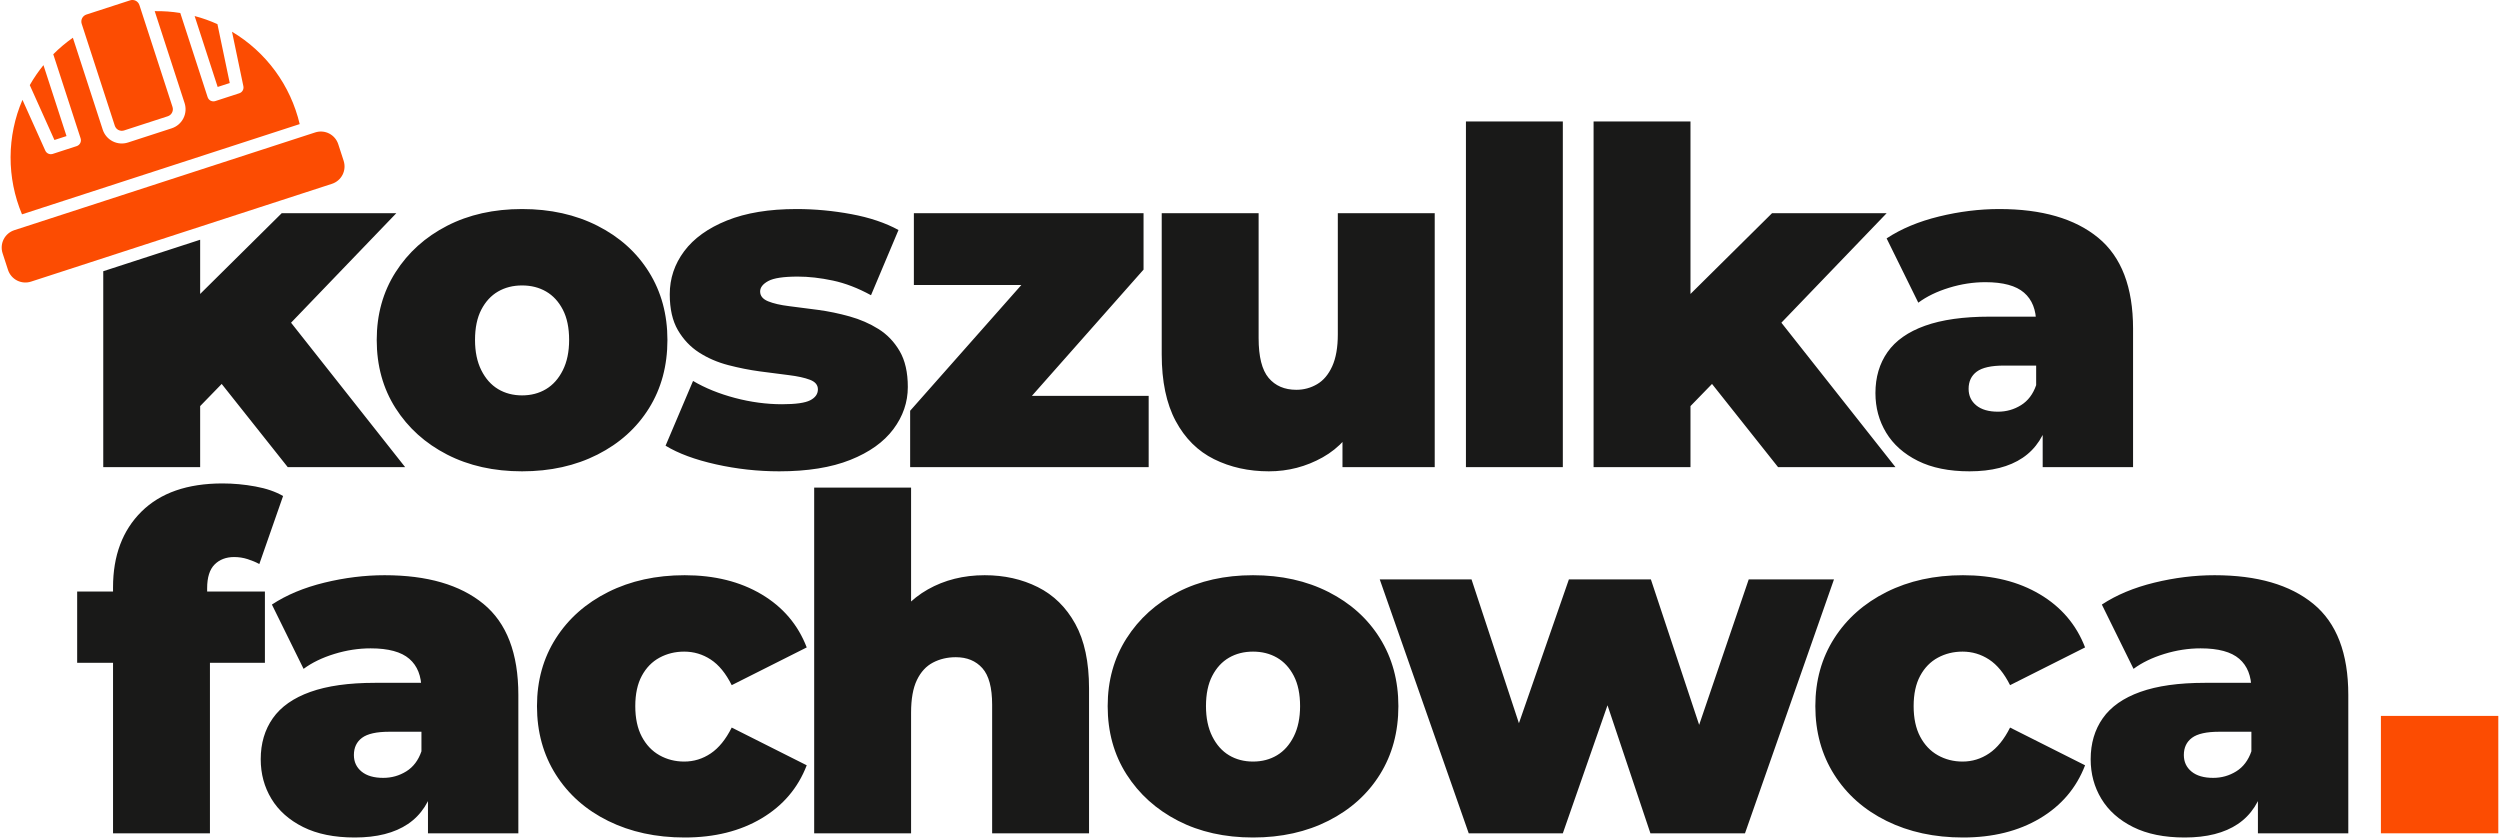
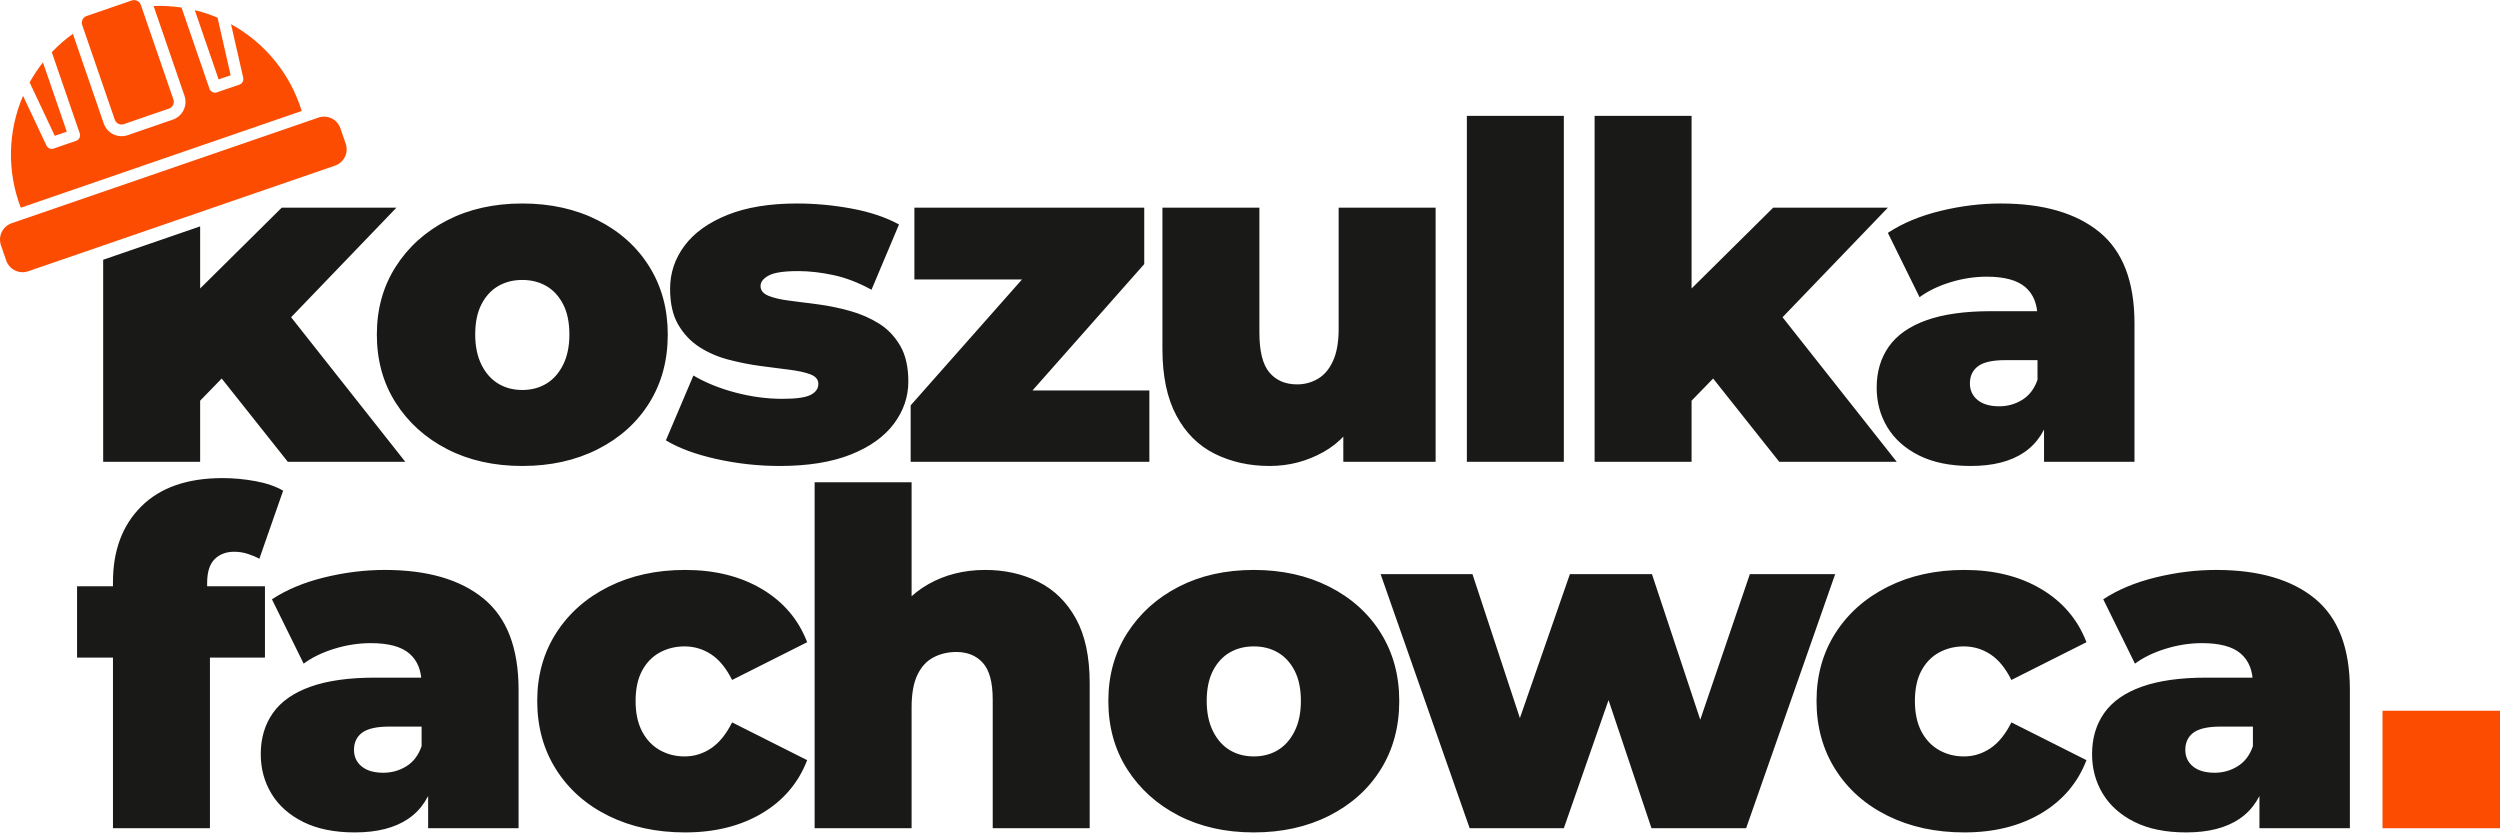
- <svg xmlns="http://www.w3.org/2000/svg" viewBox="-218.0 -1002.7 5359.0 1797.7" width="1000" height="335" role="img" aria-label="Koszulka Fachowca">
+ <svg xmlns="http://www.w3.org/2000/svg" viewBox="-221.3 -990.3 5362.3 1785.3" width="1000" height="333" role="img" aria-label="Koszulka Fachowca">
  <g fill="#191918">
-     <path d="M173.0 -95.0 L178.0 -342.0 L383.0 -545.0 L629.0 -545.0 L381.0 -287.0 L277.0 -202.0 Z M0.0 0.0 L0.0 -420.5 L208.0 -488.1 L208.0 0.0 Z M396.0 0.0 L238.0 -199.0 L366.0 -357.0 L648.0 0.0 Z M899.0 9.0Q808.0 9.0 738.0 -27.0Q668.0 -63.0 627.5 -126.5Q587.0 -190.0 587.0 -273.0Q587.0 -355.0 627.5 -418.5Q668.0 -482.0 738.0 -518.0Q808.0 -554.0 899.0 -554.0Q990.0 -554.0 1061.0 -518.0Q1132.0 -482.0 1171.5 -418.5Q1211.0 -355.0 1211.0 -273.0Q1211.0 -190.0 1171.5 -126.5Q1132.0 -63.0 1061.0 -27.0Q990.0 9.0 899.0 9.0ZM899.0 -154.0Q928.0 -154.0 950.5 -167.5Q973.0 -181.0 986.5 -208.0Q1000.0 -235.0 1000.0 -273.0Q1000.0 -312.0 986.5 -338.0Q973.0 -364.0 950.5 -377.0Q928.0 -390.0 899.0 -390.0Q870.0 -390.0 847.5 -377.0Q825.0 -364.0 811.5 -338.0Q798.0 -312.0 798.0 -273.0Q798.0 -235.0 811.5 -208.0Q825.0 -181.0 847.5 -167.5Q870.0 -154.0 899.0 -154.0Z M1451.0 9.0Q1382.0 9.0 1315.0 -6.0Q1248.0 -21.0 1207.0 -46.0L1266.0 -185.0Q1305.0 -162.0 1356.0 -148.5Q1407.0 -135.0 1457.0 -135.0Q1501.0 -135.0 1517.5 -143.5Q1534.0 -152.0 1534.0 -167.0Q1534.0 -181.0 1517.0 -187.5Q1500.0 -194.0 1471.5 -197.5Q1443.0 -201.0 1409.5 -205.5Q1376.0 -210.0 1341.5 -219.0Q1307.0 -228.0 1279.0 -246.0Q1251.0 -264.0 1233.5 -294.0Q1216.0 -324.0 1216.0 -371.0Q1216.0 -422.0 1247.0 -463.5Q1278.0 -505.0 1339.0 -529.5Q1400.0 -554.0 1488.0 -554.0Q1547.0 -554.0 1606.0 -543.0Q1665.0 -532.0 1707.0 -509.0L1648.0 -369.0Q1606.0 -392.0 1566.0 -400.5Q1526.0 -409.0 1491.0 -409.0Q1445.0 -409.0 1427.5 -399.5Q1410.0 -390.0 1410.0 -377.0Q1410.0 -363.0 1427.0 -356.0Q1444.0 -349.0 1472.5 -345.5Q1501.0 -342.0 1534.5 -337.5Q1568.0 -333.0 1602.0 -323.5Q1636.0 -314.0 1664.0 -296.5Q1692.0 -279.0 1709.5 -249.0Q1727.0 -219.0 1727.0 -172.0Q1727.0 -123.0 1696.0 -81.5Q1665.0 -40.0 1603.5 -15.5Q1542.0 9.0 1451.0 9.0Z M1732.0 0.0V-121.0L2030.0 -458.0L2065.0 -391.0H1740.0V-545.0H2233.0V-424.0L1935.0 -87.0L1900.0 -153.0H2244.0V0.0Z M2502.0 9.0Q2437.0 9.0 2384.5 -17.0Q2332.0 -43.0 2302.0 -99.0Q2272.0 -155.0 2272.0 -242.0V-545.0H2480.0V-277.0Q2480.0 -217.0 2501.5 -191.5Q2523.0 -166.0 2561.0 -166.0Q2585.0 -166.0 2605.5 -178.0Q2626.0 -190.0 2638.0 -216.5Q2650.0 -243.0 2650.0 -285.0V-545.0H2858.0V0.0H2660.0V-156.0L2699.0 -112.0Q2671.0 -51.0 2617.5 -21.0Q2564.0 9.0 2502.0 9.0Z M2925.0 0.0V-742.0H3133.0V0.0Z M3372.0 -95.0 3377.0 -342.0 3582.0 -545.0H3828.0L3580.0 -287.0L3476.0 -202.0ZM3199.0 0.0V-742.0H3407.0V0.0ZM3595.0 0.0 3437.0 -199.0 3565.0 -357.0 3847.0 0.0Z M4163.0 0.0V-99.0L4149.0 -124.0V-309.0Q4149.0 -352.0 4123.0 -374.5Q4097.0 -397.0 4040.0 -397.0Q4001.0 -397.0 3962.0 -385.0Q3923.0 -373.0 3896.0 -353.0L3828.0 -491.0Q3875.0 -522.0 3940.5 -538.0Q4006.0 -554.0 4070.0 -554.0Q4207.0 -554.0 4282.0 -492.5Q4357.0 -431.0 4357.0 -297.0V0.0ZM4006.0 9.0Q3940.0 9.0 3895.0 -13.5Q3850.0 -36.0 3827.0 -74.0Q3804.0 -112.0 3804.0 -159.0Q3804.0 -210.0 3830.0 -247.0Q3856.0 -284.0 3910.5 -303.5Q3965.0 -323.0 4049.0 -323.0H4170.0V-218.0H4080.0Q4039.0 -218.0 4021.5 -205.0Q4004.0 -192.0 4004.0 -168.0Q4004.0 -146.0 4020.5 -132.5Q4037.0 -119.0 4067.0 -119.0Q4094.0 -119.0 4116.5 -133.0Q4139.0 -147.0 4149.0 -176.0L4177.0 -108.0Q4163.0 -49.0 4120.0 -20.0Q4077.0 9.0 4006.0 9.0Z" />
+     <path d="M173.0 -95.0 L178.0 -342.0 L383.0 -545.0 L629.0 -545.0 L381.0 -287.0 L277.0 -202.0 Z M0.0 0.0 L0.0 -433.3 L208.0 -504.9 L208.0 0.0 Z M396.0 0.0 L238.0 -199.0 L366.0 -357.0 L648.0 0.0 Z M899.0 9.0Q808.0 9.0 738.0 -27.0Q668.0 -63.0 627.5 -126.5Q587.0 -190.0 587.0 -273.0Q587.0 -355.0 627.5 -418.5Q668.0 -482.0 738.0 -518.0Q808.0 -554.0 899.0 -554.0Q990.0 -554.0 1061.0 -518.0Q1132.0 -482.0 1171.5 -418.5Q1211.0 -355.0 1211.0 -273.0Q1211.0 -190.0 1171.5 -126.5Q1132.0 -63.0 1061.0 -27.0Q990.0 9.0 899.0 9.0ZM899.0 -154.0Q928.0 -154.0 950.5 -167.5Q973.0 -181.0 986.5 -208.0Q1000.0 -235.0 1000.0 -273.0Q1000.0 -312.0 986.5 -338.0Q973.0 -364.0 950.5 -377.0Q928.0 -390.0 899.0 -390.0Q870.0 -390.0 847.5 -377.0Q825.0 -364.0 811.5 -338.0Q798.0 -312.0 798.0 -273.0Q798.0 -235.0 811.5 -208.0Q825.0 -181.0 847.5 -167.5Q870.0 -154.0 899.0 -154.0Z M1451.0 9.0Q1382.0 9.0 1315.0 -6.0Q1248.0 -21.0 1207.0 -46.0L1266.0 -185.0Q1305.0 -162.0 1356.0 -148.5Q1407.0 -135.0 1457.0 -135.0Q1501.0 -135.0 1517.5 -143.5Q1534.0 -152.0 1534.0 -167.0Q1534.0 -181.0 1517.0 -187.5Q1500.0 -194.0 1471.5 -197.5Q1443.0 -201.0 1409.5 -205.5Q1376.0 -210.0 1341.5 -219.0Q1307.0 -228.0 1279.0 -246.0Q1251.0 -264.0 1233.5 -294.0Q1216.0 -324.0 1216.0 -371.0Q1216.0 -422.0 1247.0 -463.5Q1278.0 -505.0 1339.0 -529.5Q1400.0 -554.0 1488.0 -554.0Q1547.0 -554.0 1606.0 -543.0Q1665.0 -532.0 1707.0 -509.0L1648.0 -369.0Q1606.0 -392.0 1566.0 -400.5Q1526.0 -409.0 1491.0 -409.0Q1445.0 -409.0 1427.5 -399.5Q1410.0 -390.0 1410.0 -377.0Q1410.0 -363.0 1427.0 -356.0Q1444.0 -349.0 1472.5 -345.5Q1501.0 -342.0 1534.5 -337.5Q1568.0 -333.0 1602.0 -323.5Q1636.0 -314.0 1664.0 -296.5Q1692.0 -279.0 1709.5 -249.0Q1727.0 -219.0 1727.0 -172.0Q1727.0 -123.0 1696.0 -81.5Q1665.0 -40.0 1603.5 -15.5Q1542.0 9.0 1451.0 9.0Z M1732.0 0.0V-121.0L2030.0 -458.0L2065.0 -391.0H1740.0V-545.0H2233.0V-424.0L1935.0 -87.0L1900.0 -153.0H2244.0V0.0Z M2502.0 9.0Q2437.0 9.0 2384.5 -17.0Q2332.0 -43.0 2302.0 -99.0Q2272.0 -155.0 2272.0 -242.0V-545.0H2480.0V-277.0Q2480.0 -217.0 2501.5 -191.5Q2523.0 -166.0 2561.0 -166.0Q2585.0 -166.0 2605.5 -178.0Q2626.0 -190.0 2638.0 -216.5Q2650.0 -243.0 2650.0 -285.0V-545.0H2858.0V0.0H2660.0V-156.0L2699.0 -112.0Q2671.0 -51.0 2617.5 -21.0Q2564.0 9.0 2502.0 9.0Z M2925.0 0.0V-742.0H3133.0V0.0Z M3372.0 -95.0 3377.0 -342.0 3582.0 -545.0H3828.0L3580.0 -287.0L3476.0 -202.0ZM3199.0 0.0V-742.0H3407.0V0.0ZM3595.0 0.0 3437.0 -199.0 3565.0 -357.0 3847.0 0.0Z M4163.0 0.0V-99.0L4149.0 -124.0V-309.0Q4149.0 -352.0 4123.0 -374.5Q4097.0 -397.0 4040.0 -397.0Q4001.0 -397.0 3962.0 -385.0Q3923.0 -373.0 3896.0 -353.0L3828.0 -491.0Q3875.0 -522.0 3940.5 -538.0Q4006.0 -554.0 4070.0 -554.0Q4207.0 -554.0 4282.0 -492.5Q4357.0 -431.0 4357.0 -297.0V0.0ZM4006.0 9.0Q3940.0 9.0 3895.0 -13.5Q3850.0 -36.0 3827.0 -74.0Q3804.0 -112.0 3804.0 -159.0Q3804.0 -210.0 3830.0 -247.0Q3856.0 -284.0 3910.5 -303.5Q3965.0 -323.0 4049.0 -323.0H4170.0V-218.0H4080.0Q4039.0 -218.0 4021.5 -205.0Q4004.0 -192.0 4004.0 -168.0Q4004.0 -146.0 4020.5 -132.5Q4037.0 -119.0 4067.0 -119.0Q4094.0 -119.0 4116.5 -133.0Q4139.0 -147.0 4149.0 -176.0L4177.0 -108.0Q4163.0 -49.0 4120.0 -20.0Q4077.0 9.0 4006.0 9.0Z" />
    <path d="M21.0 786.0V258.0Q21.0 156.0 82.0 95.5Q143.0 35.0 256.0 35.0Q291.0 35.0 326.5 41.5Q362.0 48.0 386.0 62.0L335.0 208.0Q324.0 202.0 310.0 197.5Q296.0 193.0 281.0 193.0Q255.0 193.0 239.0 209.0Q223.0 225.0 223.0 260.0V292.0L229.0 379.0V786.0ZM-56.0 420.0V267.0H347.0V420.0Z M697.0 786.0V687.0L683.0 662.0V477.0Q683.0 434.0 657.0 411.5Q631.0 389.0 574.0 389.0Q535.0 389.0 496.0 401.0Q457.0 413.0 430.0 433.0L362.0 295.0Q409.0 264.0 474.5 248.0Q540.0 232.0 604.0 232.0Q741.0 232.0 816.0 293.5Q891.0 355.0 891.0 489.0V786.0ZM540.0 795.0Q474.0 795.0 429.0 772.5Q384.0 750.0 361.0 712.0Q338.0 674.0 338.0 627.0Q338.0 576.0 364.0 539.0Q390.0 502.0 444.5 482.5Q499.0 463.0 583.0 463.0H704.0V568.0H614.0Q573.0 568.0 555.5 581.0Q538.0 594.0 538.0 618.0Q538.0 640.0 554.5 653.5Q571.0 667.0 601.0 667.0Q628.0 667.0 650.5 653.0Q673.0 639.0 683.0 610.0L711.0 678.0Q697.0 737.0 654.0 766.0Q611.0 795.0 540.0 795.0Z M1248.0 795.0Q1156.0 795.0 1084.0 759.5Q1012.0 724.0 971.5 660.0Q931.0 596.0 931.0 513.0Q931.0 431.0 971.5 367.5Q1012.0 304.0 1084.0 268.0Q1156.0 232.0 1248.0 232.0Q1344.0 232.0 1413.0 273.0Q1482.0 314.0 1510.0 387.0L1349.0 468.0Q1330.0 430.0 1304.0 413.0Q1278.0 396.0 1247.0 396.0Q1218.0 396.0 1194.0 409.0Q1170.0 422.0 1156.0 448.0Q1142.0 474.0 1142.0 513.0Q1142.0 552.0 1156.0 578.5Q1170.0 605.0 1194.0 618.5Q1218.0 632.0 1247.0 632.0Q1278.0 632.0 1304.0 614.5Q1330.0 597.0 1349.0 559.0L1510.0 640.0Q1482.0 713.0 1413.0 754.0Q1344.0 795.0 1248.0 795.0Z M1526.0 786.0V44.0H1734.0V399.0L1685.0 353.0Q1716.0 293.0 1770.0 262.5Q1824.0 232.0 1892.0 232.0Q1955.0 232.0 2006.0 257.5Q2057.0 283.0 2086.5 336.5Q2116.0 390.0 2116.0 475.0V786.0H1908.0V510.0Q1908.0 455.0 1887.0 431.5Q1866.0 408.0 1830.0 408.0Q1803.0 408.0 1781.0 419.5Q1759.0 431.0 1746.5 457.0Q1734.0 483.0 1734.0 527.0V786.0Z M2468.0 795.0Q2377.0 795.0 2307.0 759.0Q2237.0 723.0 2196.5 659.5Q2156.0 596.0 2156.0 513.0Q2156.0 431.0 2196.5 367.5Q2237.0 304.0 2307.0 268.0Q2377.0 232.0 2468.0 232.0Q2559.0 232.0 2630.0 268.0Q2701.0 304.0 2740.5 367.5Q2780.0 431.0 2780.0 513.0Q2780.0 596.0 2740.5 659.5Q2701.0 723.0 2630.0 759.0Q2559.0 795.0 2468.0 795.0ZM2468.0 632.0Q2497.0 632.0 2519.5 618.5Q2542.0 605.0 2555.5 578.0Q2569.0 551.0 2569.0 513.0Q2569.0 474.0 2555.5 448.0Q2542.0 422.0 2519.5 409.0Q2497.0 396.0 2468.0 396.0Q2439.0 396.0 2416.5 409.0Q2394.0 422.0 2380.5 448.0Q2367.0 474.0 2367.0 513.0Q2367.0 551.0 2380.5 578.0Q2394.0 605.0 2416.5 618.5Q2439.0 632.0 2468.0 632.0Z M2931.0 786.0 2740.0 241.0H2937.0L3085.0 690.0H2990.0L3146.0 241.0H3322.0L3471.0 690.0H3379.0L3532.0 241.0H3715.0L3524.0 786.0H3321.0L3199.0 422.0H3260.0L3133.0 786.0Z M3992.0 795.0Q3900.0 795.0 3828.0 759.5Q3756.0 724.0 3715.5 660.0Q3675.0 596.0 3675.0 513.0Q3675.0 431.0 3715.5 367.5Q3756.0 304.0 3828.0 268.0Q3900.0 232.0 3992.0 232.0Q4088.0 232.0 4157.0 273.0Q4226.0 314.0 4254.0 387.0L4093.0 468.0Q4074.0 430.0 4048.0 413.0Q4022.0 396.0 3991.0 396.0Q3962.0 396.0 3938.0 409.0Q3914.0 422.0 3900.0 448.0Q3886.0 474.0 3886.0 513.0Q3886.0 552.0 3900.0 578.5Q3914.0 605.0 3938.0 618.5Q3962.0 632.0 3991.0 632.0Q4022.0 632.0 4048.0 614.5Q4074.0 597.0 4093.0 559.0L4254.0 640.0Q4226.0 713.0 4157.0 754.0Q4088.0 795.0 3992.0 795.0Z M4625.0 786.0V687.0L4611.0 662.0V477.0Q4611.0 434.0 4585.0 411.5Q4559.0 389.0 4502.0 389.0Q4463.0 389.0 4424.0 401.0Q4385.0 413.0 4358.0 433.0L4290.0 295.0Q4337.0 264.0 4402.5 248.0Q4468.0 232.0 4532.0 232.0Q4669.0 232.0 4744.0 293.5Q4819.0 355.0 4819.0 489.0V786.0ZM4468.0 795.0Q4402.0 795.0 4357.0 772.5Q4312.0 750.0 4289.0 712.0Q4266.0 674.0 4266.0 627.0Q4266.0 576.0 4292.0 539.0Q4318.0 502.0 4372.5 482.5Q4427.0 463.0 4511.0 463.0H4632.0V568.0H4542.0Q4501.0 568.0 4483.5 581.0Q4466.0 594.0 4466.0 618.0Q4466.0 640.0 4482.5 653.5Q4499.0 667.0 4529.0 667.0Q4556.0 667.0 4578.5 653.0Q4601.0 639.0 4611.0 610.0L4639.0 678.0Q4625.0 737.0 4582.0 766.0Q4539.0 795.0 4468.0 795.0Z" />
  </g>
  <path d="M4889.0 786.0 L5141.0 786.0 L5141.0 534.0 L4889.0 534.0 Z" fill="#FC4C02" />
-   <g transform="translate(-218.0 -396.3) scale(5.45 -5.45)">
-     <path d="M11.56 0.35L130.06 38.86C131.87 39.45 133.38 40.73 134.25 42.43C135.12 44.14 135.27 46.11 134.68 47.93L132.55 54.49C131.96 56.31 130.67 57.81 128.97 58.68C127.27 59.55 125.29 59.7 123.48 59.11L4.98 20.61C3.16 20.02 1.65 18.73 0.78 17.03C-0.08 15.33 -0.24 13.35 0.35 11.54L2.48 4.98C3.07 3.16 4.36 1.65 6.06 0.78C7.76 -0.08 9.74 -0.24 11.56 0.35ZM8 26.85L117.37 62.39C115.59 69.93 112.32 77.04 107.74 83.29C103.16 89.54 97.37 94.8 90.71 98.77L95.19 77.3C95.31 76.72 95.21 76.12 94.92 75.61C94.62 75.1 94.15 74.71 93.58 74.53L84.14 71.46C83.53 71.26 82.87 71.32 82.3 71.6C81.74 71.89 81.31 72.4 81.11 73L70.34 106.15C67.01 106.69 63.64 106.93 60.27 106.87L72.03 70.68C72.68 68.69 72.51 66.52 71.56 64.66C70.61 62.79 68.95 61.38 66.96 60.73L49.75 55.14C47.75 54.49 45.59 54.66 43.72 55.61C41.85 56.56 40.44 58.21 39.79 60.21L28.03 96.4C25.28 94.46 22.69 92.29 20.31 89.9L31.09 56.75C31.28 56.14 31.23 55.48 30.94 54.92C30.65 54.35 30.15 53.92 29.55 53.72L20.1 50.65C19.54 50.47 18.93 50.5 18.38 50.74C17.84 50.98 17.41 51.41 17.17 51.95L8.18 71.95C5.12 64.83 3.53 57.17 3.5 49.42C3.47 41.67 5 33.99 8 26.85ZM48.2 59.89L65.42 65.48C66.15 65.72 66.76 66.24 67.1 66.93C67.45 67.61 67.52 68.41 67.28 69.14L54.24 109.27C54 110 53.48 110.61 52.8 110.96C52.11 111.31 51.32 111.37 50.58 111.13L33.37 105.54C32.64 105.3 32.03 104.78 31.68 104.1C31.33 103.41 31.27 102.62 31.51 101.89L44.55 61.75C44.79 61.02 45.3 60.41 45.99 60.06C46.68 59.72 47.47 59.65 48.2 59.89ZM25.53 57.67L16.45 85.61C14.44 83.14 12.64 80.51 11.06 77.74L20.77 56.13ZM85.06 77.02L75.99 104.95C79.07 104.14 82.07 103.07 84.97 101.76L89.82 78.56Z" fill="#FC4C02" />
+   <g transform="translate(-221.3 -406.6) scale(5.45 -5.45)">
+     <path d="M11.1 0.37L131.84 41.94C133.54 42.53 134.95 43.77 135.74 45.39C136.53 47.01 136.64 48.88 136.05 50.59L133.97 56.64C133.38 58.34 132.14 59.75 130.52 60.54C128.9 61.33 127.03 61.44 125.33 60.85L4.59 19.28C2.88 18.69 1.48 17.45 0.69 15.83C-0.1 14.21 -0.22 12.34 0.37 10.64L2.45 4.59C3.04 2.88 4.28 1.48 5.9 0.69C7.52 -0.1 9.39 -0.22 11.1 0.37ZM8.18 25.38L118.74 63.45C114.27 78.03 104.29 90.28 90.92 97.61L95.72 76.52C95.84 75.97 95.76 75.39 95.48 74.89C95.21 74.4 94.76 74.02 94.22 73.83L85.37 70.79C84.79 70.59 84.16 70.63 83.61 70.89C83.06 71.16 82.64 71.64 82.44 72.21L71.44 104.17C67.8 104.71 64.12 104.91 60.45 104.76L72.6 69.46C73.24 67.6 73.12 65.57 72.26 63.81C71.4 62.04 69.87 60.69 68.02 60.05L50.24 53.93C48.39 53.29 46.35 53.42 44.59 54.28C42.82 55.14 41.47 56.66 40.83 58.52L28.68 93.82C25.69 91.68 22.91 89.25 20.38 86.59L31.39 54.63C31.58 54.05 31.55 53.42 31.28 52.87C31.01 52.33 30.54 51.91 29.96 51.71L21.11 48.66C20.57 48.47 19.99 48.49 19.46 48.72C18.94 48.94 18.52 49.34 18.28 49.85L9.07 69.42C3.04 55.42 2.73 39.62 8.18 25.38ZM48.74 58.28L66.52 64.4C67.22 64.64 67.8 65.15 68.12 65.82C68.45 66.49 68.5 67.26 68.25 67.96L55.43 105.21C55.19 105.92 54.68 106.49 54.01 106.82C53.34 107.14 52.57 107.19 51.87 106.95L34.09 100.83C33.39 100.59 32.81 100.08 32.49 99.41C32.16 98.74 32.12 97.97 32.36 97.27L45.18 60.02C45.43 59.31 45.94 58.74 46.6 58.41C47.27 58.09 48.04 58.04 48.74 58.28ZM26.29 55.31L16.9 82.57C14.95 80.09 13.2 77.47 11.66 74.71L21.56 53.68ZM86.04 75.88L76.66 103.14C79.72 102.4 82.72 101.41 85.62 100.18L90.77 77.51Z" fill="#FC4C02" />
  </g>
</svg>
